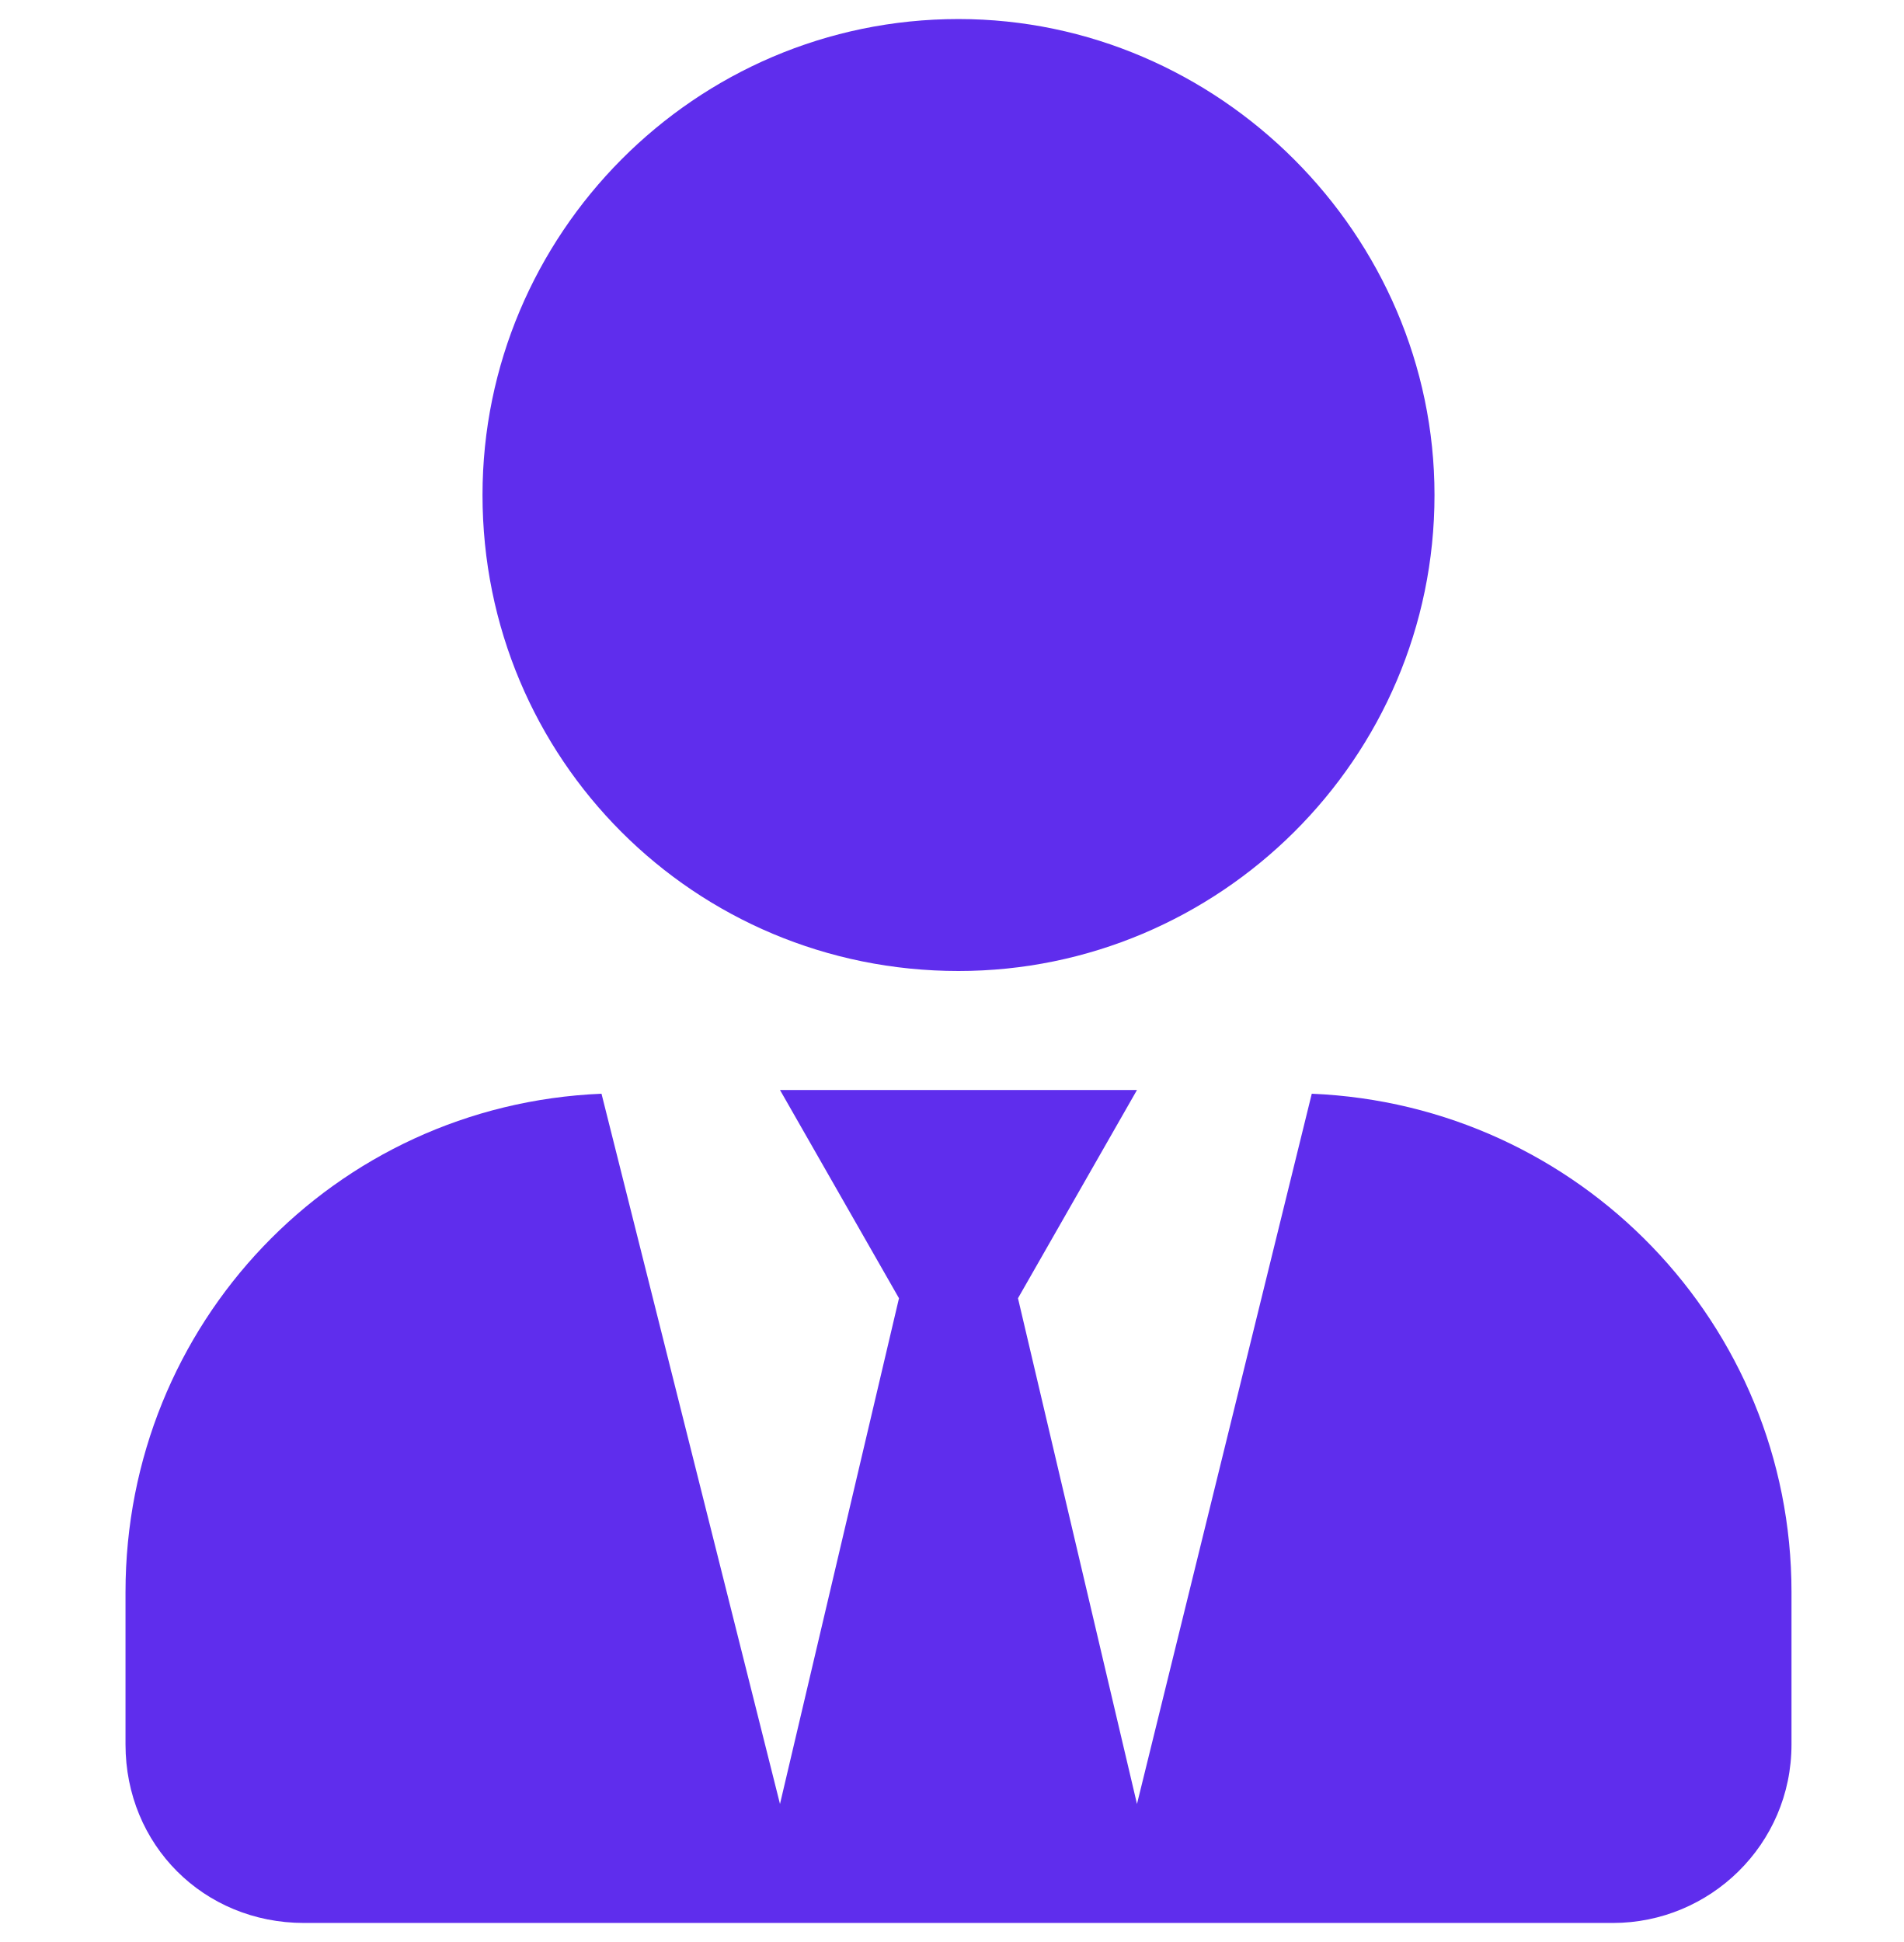
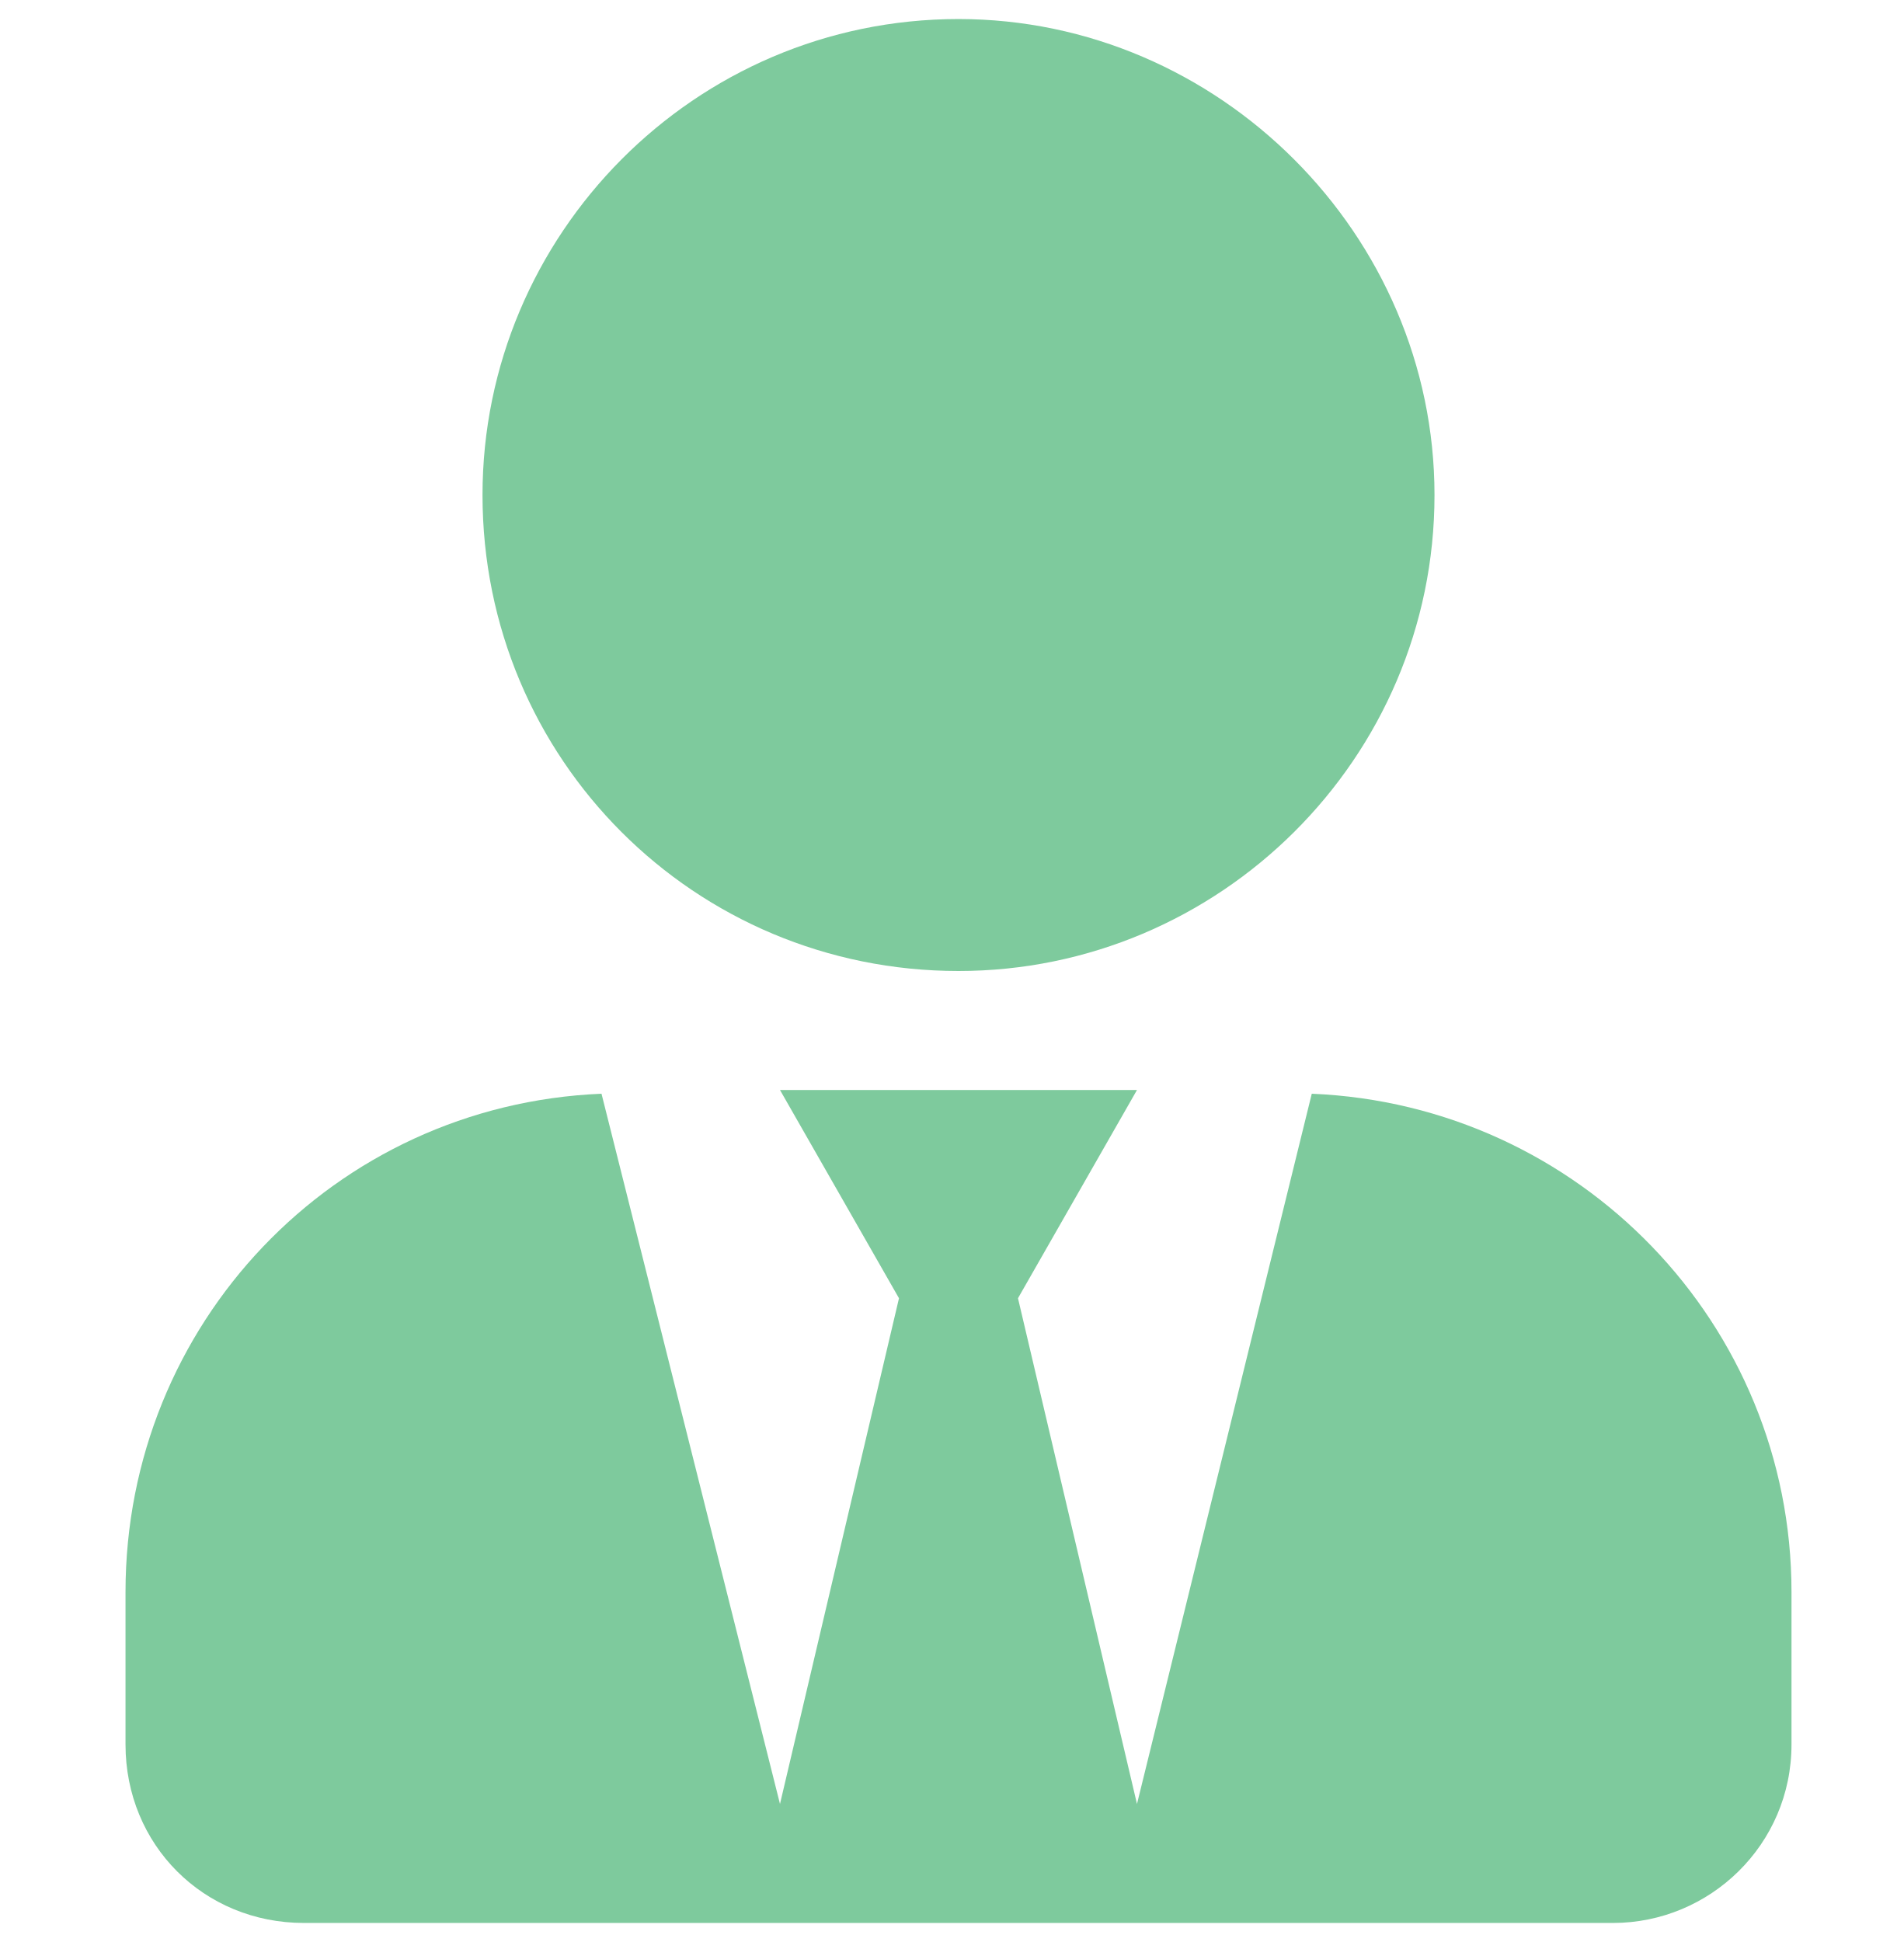
<svg xmlns="http://www.w3.org/2000/svg" width="50" height="51" viewBox="0 0 50 51" fill="none">
-   <path d="M25.171 25.5C18.237 25.5 12.671 19.934 12.671 13C12.671 6.164 18.237 0.5 25.171 0.5C32.007 0.5 37.671 6.164 37.671 13C37.671 19.934 32.007 25.5 25.171 25.5ZM34.448 28.723C41.479 29.016 47.046 34.777 47.046 41.809V45.812C47.046 48.449 44.897 50.5 42.358 50.5H7.983C5.346 50.5 3.296 48.449 3.296 45.812V41.809C3.296 34.777 8.764 29.016 15.796 28.723L20.483 47.375L23.608 34.094L20.483 28.625H29.858L26.733 34.094L29.858 47.375L34.448 28.723Z" fill="#5F2DED" />
+   <path d="M25.171 25.5C18.237 25.5 12.671 19.934 12.671 13C12.671 6.164 18.237 0.5 25.171 0.5C32.007 0.5 37.671 6.164 37.671 13C37.671 19.934 32.007 25.5 25.171 25.5ZM34.448 28.723C41.479 29.016 47.046 34.777 47.046 41.809V45.812C47.046 48.449 44.897 50.5 42.358 50.5H7.983C5.346 50.5 3.296 48.449 3.296 45.812V41.809C3.296 34.777 8.764 29.016 15.796 28.723L20.483 47.375L23.608 34.094L20.483 28.625H29.858L26.733 34.094L29.858 47.375L34.448 28.723Z" fill="#7ECA9D" />
</svg>
